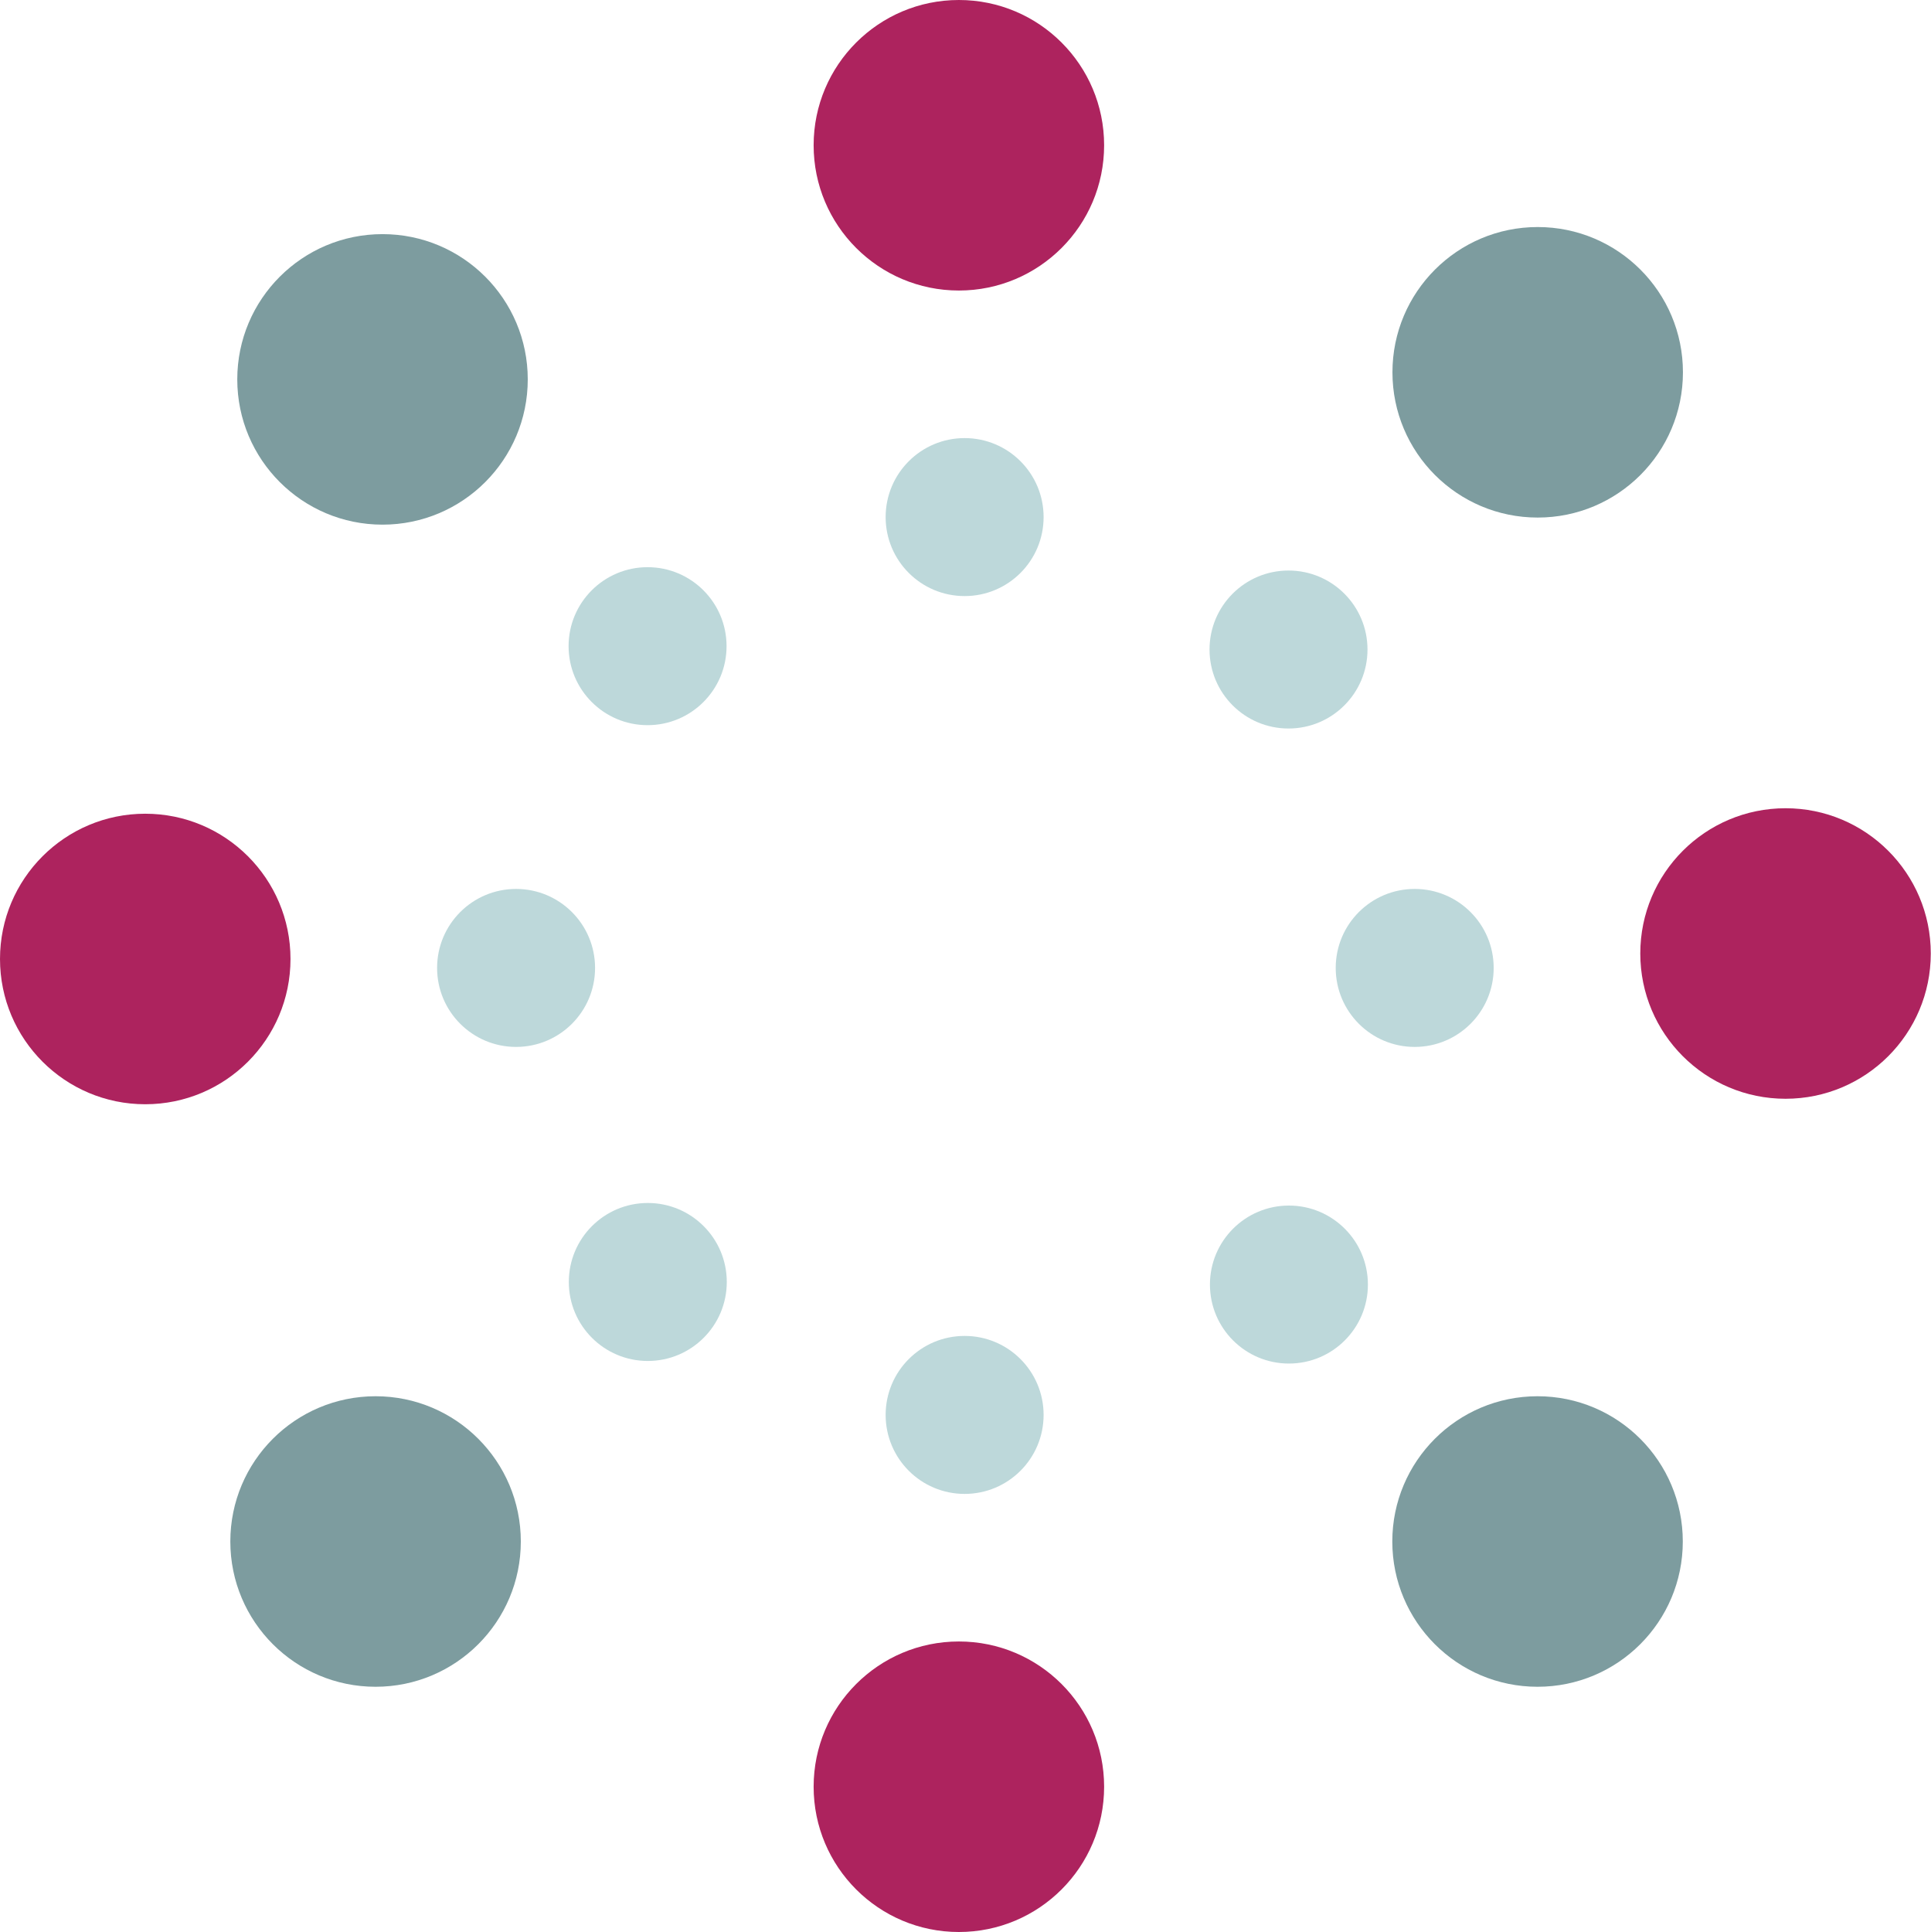
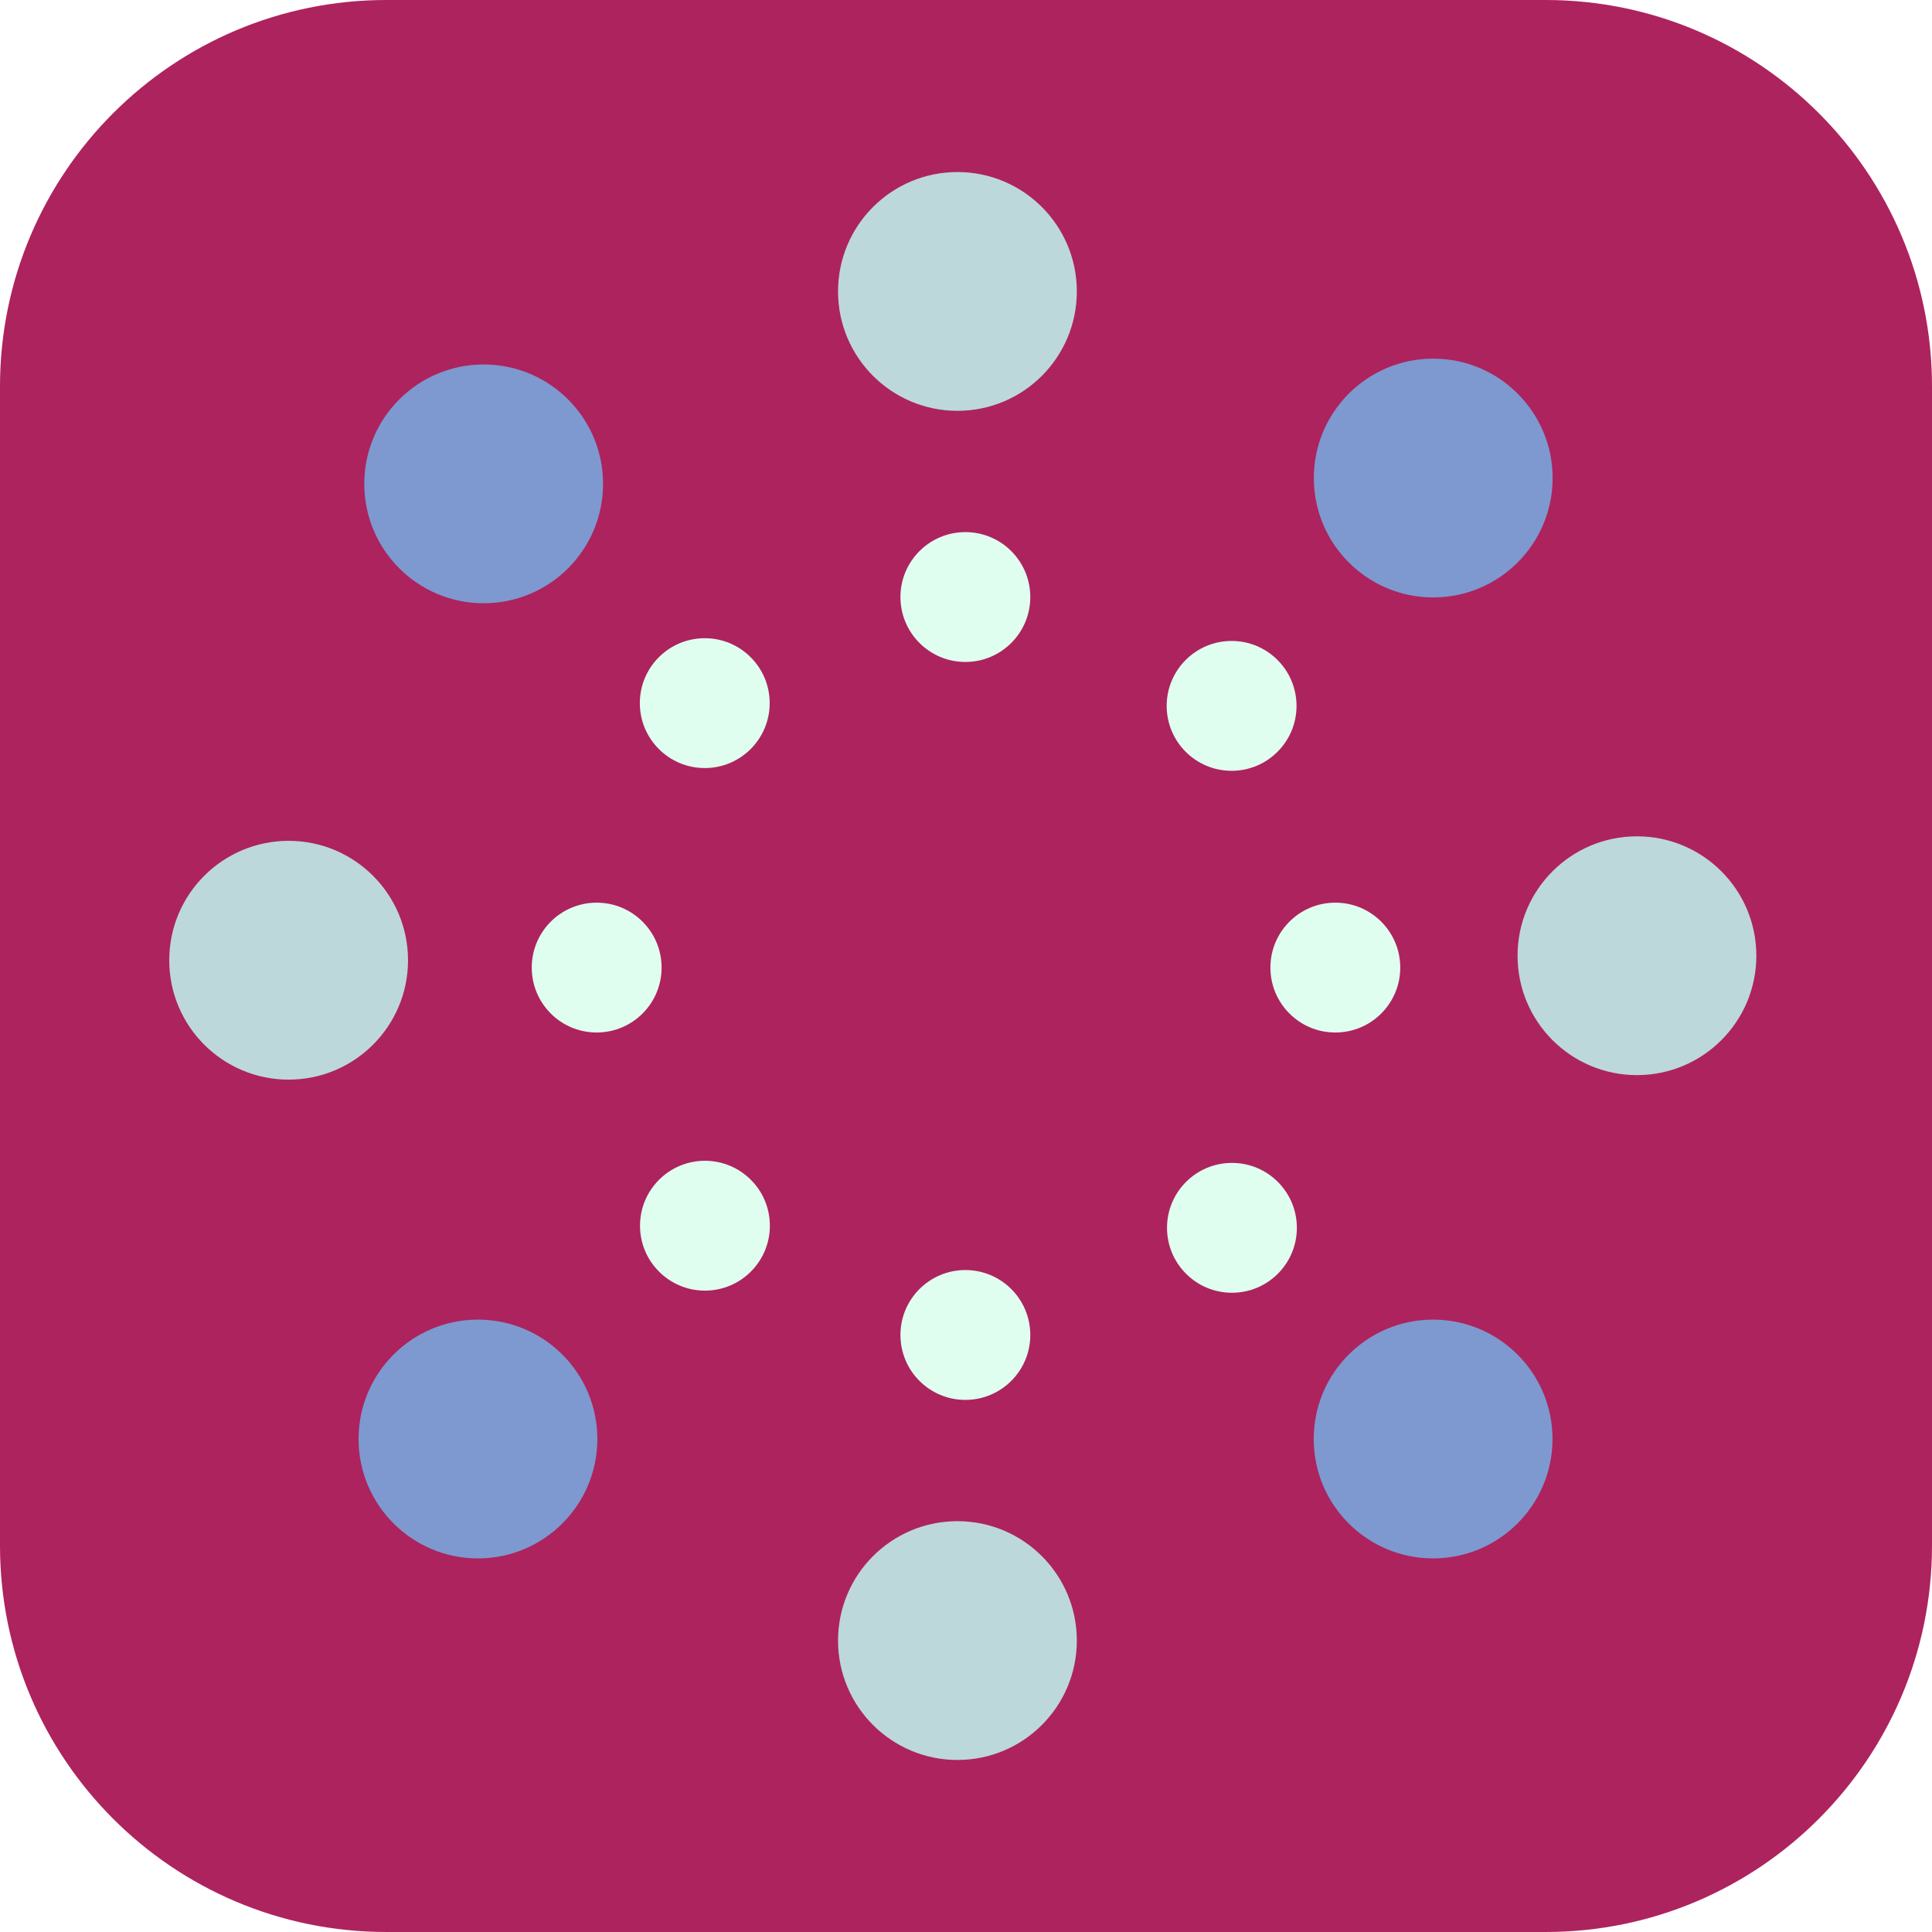
- <svg xmlns="http://www.w3.org/2000/svg" width="164.296" height="164.381" id="svg3038" version="1.1">
-   <defs id="defs3040" />
-   <g id="layer1" transform="translate(-214.9947,-218.743)">
-     <g style="display:inline" id="g3803" transform="translate(189.0022,-18.45684)">
-       <path d="m 104.046,210.229 c 0,11.437 -9.271,20.708 -20.708,20.708 -11.437,0 -20.708,-9.271 -20.708,-20.708 0,-11.437 9.271,-20.708 20.708,-20.708 11.437,0 20.708,9.271 20.708,20.708 z" id="path2985-4-1-7-2-9-6-1" style="fill:#ad235e;fill-opacity:1;fill-rule:evenodd;stroke:none;display:inline" transform="matrix(0.5968465,0,0,0.5968465,128.1895,192.8527)" />
-       <path d="m 104.046,210.229 c 0,11.437 -9.271,20.708 -20.708,20.708 -11.437,0 -20.708,-9.271 -20.708,-20.708 0,-11.437 9.271,-20.708 20.708,-20.708 11.437,0 20.708,9.271 20.708,20.708 z" id="path2985-4-1" style="fill:#7d9c9f;fill-opacity:1;fill-rule:evenodd;stroke:none;display:inline" transform="matrix(0.5968465,0,0,0.5968465,107.0999,143.4023)" />
-       <path d="m 104.046,210.229 c 0,11.437 -9.271,20.708 -20.708,20.708 -11.437,0 -20.708,-9.271 -20.708,-20.708 0,-11.437 9.271,-20.708 20.708,-20.708 11.437,0 20.708,9.271 20.708,20.708 z" id="path2985-4-1-7" style="fill:#7d9c9f;fill-opacity:1;fill-rule:evenodd;stroke:none;display:inline" transform="matrix(0.5968465,0,0,0.5968465,107.0878,242.8818)" />
-       <path d="m 104.046,210.229 c 0,11.437 -9.271,20.708 -20.708,20.708 -11.437,0 -20.708,-9.271 -20.708,-20.708 0,-11.437 9.271,-20.708 20.708,-20.708 11.437,0 20.708,9.271 20.708,20.708 z" id="path2985-4-1-7-2" style="fill:#7d9c9f;fill-opacity:1;fill-rule:evenodd;stroke:none;display:inline" transform="matrix(0.5968465,0,0,0.5968465,8.211225,242.8818)" />
-       <path d="m 104.046,210.229 c 0,11.437 -9.271,20.708 -20.708,20.708 -11.437,0 -20.708,-9.271 -20.708,-20.708 0,-11.437 9.271,-20.708 20.708,-20.708 11.437,0 20.708,9.271 20.708,20.708 z" id="path2985-4-1-7-2-9" style="fill:#7d9c9f;fill-opacity:1;fill-rule:evenodd;stroke:none;display:inline" transform="matrix(0.5968465,0,0,0.5968465,8.802014,144.0052)" />
-       <path d="m 104.046,210.229 c 0,11.437 -9.271,20.708 -20.708,20.708 -11.437,0 -20.708,-9.271 -20.708,-20.708 0,-11.437 9.271,-20.708 20.708,-20.708 11.437,0 20.708,9.271 20.708,20.708 z" id="path2985-4-1-7-2-9-6" style="fill:#ad235e;fill-opacity:1;fill-rule:evenodd;stroke:none;display:inline" transform="matrix(0.5968465,0,0,0.5968465,57.84647,124.085)" />
-       <path d="m 104.046,210.229 c 0,11.437 -9.271,20.708 -20.708,20.708 -11.437,0 -20.708,-9.271 -20.708,-20.708 0,-11.437 9.271,-20.708 20.708,-20.708 11.437,0 20.708,9.271 20.708,20.708 z" id="path2985-4-1-7-2-9-6-1-5" style="fill:#ad235e;fill-opacity:1;fill-rule:evenodd;stroke:none;display:inline" transform="matrix(0.5968465,0,0,0.5968465,-11.38773,193.3192)" />
-       <path d="m 104.046,210.229 c 0,11.437 -9.271,20.708 -20.708,20.708 -11.437,0 -20.708,-9.271 -20.708,-20.708 0,-11.437 9.271,-20.708 20.708,-20.708 11.437,0 20.708,9.271 20.708,20.708 z" id="path2985-4-1-7-2-9-6-1-5-2" style="fill:#ad235e;fill-opacity:1;fill-rule:evenodd;stroke:none;display:inline" transform="matrix(0.5968465,0,0,0.5968465,57.84647,263.7471)" />
-       <path d="m 104.046,210.229 c 0,11.437 -9.271,20.708 -20.708,20.708 -11.437,0 -20.708,-9.271 -20.708,-20.708 0,-11.437 9.271,-20.708 20.708,-20.708 11.437,0 20.708,9.271 20.708,20.708 z" id="path2985-4-1-7-2-9-6-2-5-4-8" style="fill:#bdd8da;fill-opacity:1;fill-rule:evenodd;stroke:none;display:inline" transform="matrix(0.3245625,0,0,0.3245625,119.3255,251.322)" />
-       <path d="m 104.046,210.229 c 0,11.437 -9.271,20.708 -20.708,20.708 -11.437,0 -20.708,-9.271 -20.708,-20.708 0,-11.437 9.271,-20.708 20.708,-20.708 11.437,0 20.708,9.271 20.708,20.708 z" id="path2985-4-1-7-2-9-6-2-5" style="fill:#bdd8da;fill-opacity:1;fill-rule:evenodd;stroke:none;display:inline" transform="matrix(0.3245625,0,0,0.3245625,108.5876,224.2305)" />
-       <path d="m 104.046,210.229 c 0,11.437 -9.271,20.708 -20.708,20.708 -11.437,0 -20.708,-9.271 -20.708,-20.708 0,-11.437 9.271,-20.708 20.708,-20.708 11.437,0 20.708,9.271 20.708,20.708 z" id="path2985-4-1-7-2-9-6-2-5-4" style="fill:#bdd8da;fill-opacity:1;fill-rule:evenodd;stroke:none;display:inline" transform="matrix(0.3245625,0,0,0.3245625,108.6227,278.262)" />
-       <path d="m 104.046,210.229 c 0,11.437 -9.271,20.708 -20.708,20.708 -11.437,0 -20.708,-9.271 -20.708,-20.708 0,-11.437 9.271,-20.708 20.708,-20.708 11.437,0 20.708,9.271 20.708,20.708 z" id="path2985-4-1-7-2-9-6-2" style="fill:#bdd8da;fill-opacity:1;fill-rule:evenodd;stroke:none;display:inline" transform="matrix(0.3245625,0,0,0.3245625,54.04851,223.9459)" />
-       <path d="m 104.046,210.229 c 0,11.437 -9.271,20.708 -20.708,20.708 -11.437,0 -20.708,-9.271 -20.708,-20.708 0,-11.437 9.271,-20.708 20.708,-20.708 11.437,0 20.708,9.271 20.708,20.708 z" id="path2985-4-1-7-2-9-6-2-1" style="fill:#bdd8da;fill-opacity:1;fill-rule:evenodd;stroke:none;display:inline" transform="matrix(0.3245625,0,0,0.3245625,54.06739,278.0424)" />
-       <path d="m 104.046,210.229 c 0,11.437 -9.271,20.708 -20.708,20.708 -11.437,0 -20.708,-9.271 -20.708,-20.708 0,-11.437 9.271,-20.708 20.708,-20.708 11.437,0 20.708,9.271 20.708,20.708 z" id="path2985-4-1-7-2-9-6-2-1-1" style="fill:#bdd8da;fill-opacity:1;fill-rule:evenodd;stroke:none;display:inline" transform="matrix(0.3245625,0,0,0.3245625,42.85929,251.322)" />
-       <path d="m 104.046,210.229 c 0,11.437 -9.271,20.708 -20.708,20.708 -11.437,0 -20.708,-9.271 -20.708,-20.708 0,-11.437 9.271,-20.708 20.708,-20.708 11.437,0 20.708,9.271 20.708,20.708 z" id="path2985-4-1-7-2-9-6-2-5-4-8-6" style="fill:#bdd8da;fill-opacity:1;fill-rule:evenodd;stroke:none;display:inline" transform="matrix(0.3245625,0,0,0.3245625,81.02708,212.9626)" />
-       <path d="m 104.046,210.229 c 0,11.437 -9.271,20.708 -20.708,20.708 -11.437,0 -20.708,-9.271 -20.708,-20.708 0,-11.437 9.271,-20.708 20.708,-20.708 11.437,0 20.708,9.271 20.708,20.708 z" id="path2985-4-1-7-2-9-6-2-5-4-8-6-2" style="fill:#bdd8da;fill-opacity:1;fill-rule:evenodd;stroke:none;display:inline" transform="matrix(0.3245625,0,0,0.3245625,81.02708,289.3535)" />
-     </g>
+ <svg xmlns="http://www.w3.org/2000/svg" width="200" height="200" id="svg2" version="1.1" style="display:inline">
+   <defs id="defs4" />
+   <g id="layer3" style="display:inline" transform="translate(208.5231,-71.82329)">
+     <rect style="fill:#ad235e;fill-opacity:1;stroke:none;display:inline" id="rect3932" width="200" height="200" x="-208.523" y="71.823" ry="40" />
+   </g>
+   <g id="layer1" transform="translate(-14.99376,-458.6969)" style="display:inline">
+     <path transform="matrix(0.5968465,0,0,0.5968465,134.7104,432.1591)" style="fill:#bdd8da;fill-opacity:1;fill-rule:evenodd;stroke:none;display:inline" id="path2985-4-1-7-2-9-6-1" d="m 104.046,210.229 a 20.708,20.708 0 1 1 -41.416,0 20.708,20.708 0 1 1 41.416,0 z" />
+     <path transform="matrix(0.5968465,0,0,0.5968465,113.6208,382.7087)" style="fill:#7d99cf;fill-opacity:1;fill-rule:evenodd;stroke:none;display:inline" id="path2985-4-1" d="m 104.046,210.229 a 20.708,20.708 0 1 1 -41.416,0 20.708,20.708 0 1 1 41.416,0 z" />
+     <path transform="matrix(0.5968465,0,0,0.5968465,113.6087,482.1882)" style="fill:#7d99cf;fill-opacity:1;fill-rule:evenodd;stroke:none;display:inline" id="path2985-4-1-7" d="m 104.046,210.229 a 20.708,20.708 0 1 1 -41.416,0 20.708,20.708 0 1 1 41.416,0 z" />
+     <path transform="matrix(0.5968465,0,0,0.5968465,14.73211,482.1882)" style="fill:#7d99cf;fill-opacity:1;fill-rule:evenodd;stroke:none;display:inline" id="path2985-4-1-7-2" d="m 104.046,210.229 a 20.708,20.708 0 1 1 -41.416,0 20.708,20.708 0 1 1 41.416,0 z" />
+     <path transform="matrix(0.5968465,0,0,0.5968465,15.3229,383.3116)" style="fill:#7d99cf;fill-opacity:1;fill-rule:evenodd;stroke:none;display:inline" id="path2985-4-1-7-2-9" d="m 104.046,210.229 a 20.708,20.708 0 1 1 -41.416,0 20.708,20.708 0 1 1 41.416,0 z" />
+     <path transform="matrix(0.5968465,0,0,0.5968465,64.36735,363.3915)" style="fill:#bdd8da;fill-opacity:1;fill-rule:evenodd;stroke:none;display:inline" id="path2985-4-1-7-2-9-6" d="m 104.046,210.229 a 20.708,20.708 0 1 1 -41.416,0 20.708,20.708 0 1 1 41.416,0 z" />
+     <path transform="matrix(0.5968465,0,0,0.5968465,-4.866848,432.6257)" style="fill:#bdd8da;fill-opacity:1;fill-rule:evenodd;stroke:none;display:inline" id="path2985-4-1-7-2-9-6-1-5" d="m 104.046,210.229 a 20.708,20.708 0 1 1 -41.416,0 20.708,20.708 0 1 1 41.416,0 z" />
+     <path transform="matrix(0.5968465,0,0,0.5968465,64.36735,503.0536)" style="fill:#bdd8da;fill-opacity:1;fill-rule:evenodd;stroke:none;display:inline" id="path2985-4-1-7-2-9-6-1-5-2" d="m 104.046,210.229 a 20.708,20.708 0 1 1 -41.416,0 20.708,20.708 0 1 1 41.416,0 z" />
+   </g>
+   <g id="layer4" style="display:inline" transform="translate(-14.99376,-150.4292)">
+     <path transform="matrix(0.3245625,0,0,0.3245625,126.1786,182.3607)" style="fill:#dffef0;fill-opacity:1;fill-rule:evenodd;stroke:none;display:inline" id="path2985-4-1-7-2-9-6-2-5-4-8" d="m 104.046,210.229 a 20.708,20.708 0 1 1 -41.416,0 20.708,20.708 0 1 1 41.416,0 z" />
+     <path transform="matrix(0.3245625,0,0,0.3245625,115.4407,155.2692)" style="fill:#dffef0;fill-opacity:1;fill-rule:evenodd;stroke:none;display:inline" id="path2985-4-1-7-2-9-6-2-5" d="m 104.046,210.229 a 20.708,20.708 0 1 1 -41.416,0 20.708,20.708 0 1 1 41.416,0 z" />
+     <path transform="matrix(0.3245625,0,0,0.3245625,115.4759,209.3007)" style="fill:#dffef0;fill-opacity:1;fill-rule:evenodd;stroke:none;display:inline" id="path2985-4-1-7-2-9-6-2-5-4" d="m 104.046,210.229 a 20.708,20.708 0 1 1 -41.416,0 20.708,20.708 0 1 1 41.416,0 z" />
+     <path transform="matrix(0.3245625,0,0,0.3245625,60.90161,154.9846)" style="fill:#dffef0;fill-opacity:1;fill-rule:evenodd;stroke:none;display:inline" id="path2985-4-1-7-2-9-6-2" d="m 104.046,210.229 a 20.708,20.708 0 1 1 -41.416,0 20.708,20.708 0 1 1 41.416,0 z" />
+     <path transform="matrix(0.3245625,0,0,0.3245625,60.92049,209.0811)" style="fill:#dffef0;fill-opacity:1;fill-rule:evenodd;stroke:none;display:inline" id="path2985-4-1-7-2-9-6-2-1" d="m 104.046,210.229 a 20.708,20.708 0 1 1 -41.416,0 20.708,20.708 0 1 1 41.416,0 z" />
+     <path transform="matrix(0.3245625,0,0,0.3245625,49.7124,182.3607)" style="fill:#dffef0;fill-opacity:1;fill-rule:evenodd;stroke:none;display:inline" id="path2985-4-1-7-2-9-6-2-1-1" d="m 104.046,210.229 a 20.708,20.708 0 1 1 -41.416,0 20.708,20.708 0 1 1 41.416,0 z" />
+     <path transform="matrix(0.3245625,0,0,0.3245625,87.88019,144.0013)" style="fill:#dffef0;fill-opacity:1;fill-rule:evenodd;stroke:none;display:inline" id="path2985-4-1-7-2-9-6-2-5-4-8-6" d="m 104.046,210.229 a 20.708,20.708 0 1 1 -41.416,0 20.708,20.708 0 1 1 41.416,0 z" />
+     <path transform="matrix(0.3245625,0,0,0.3245625,87.88019,220.3922)" style="fill:#dffef0;fill-opacity:1;fill-rule:evenodd;stroke:none;display:inline" id="path2985-4-1-7-2-9-6-2-5-4-8-6-2" d="m 104.046,210.229 a 20.708,20.708 0 1 1 -41.416,0 20.708,20.708 0 1 1 41.416,0 z" />
  </g>
</svg>
